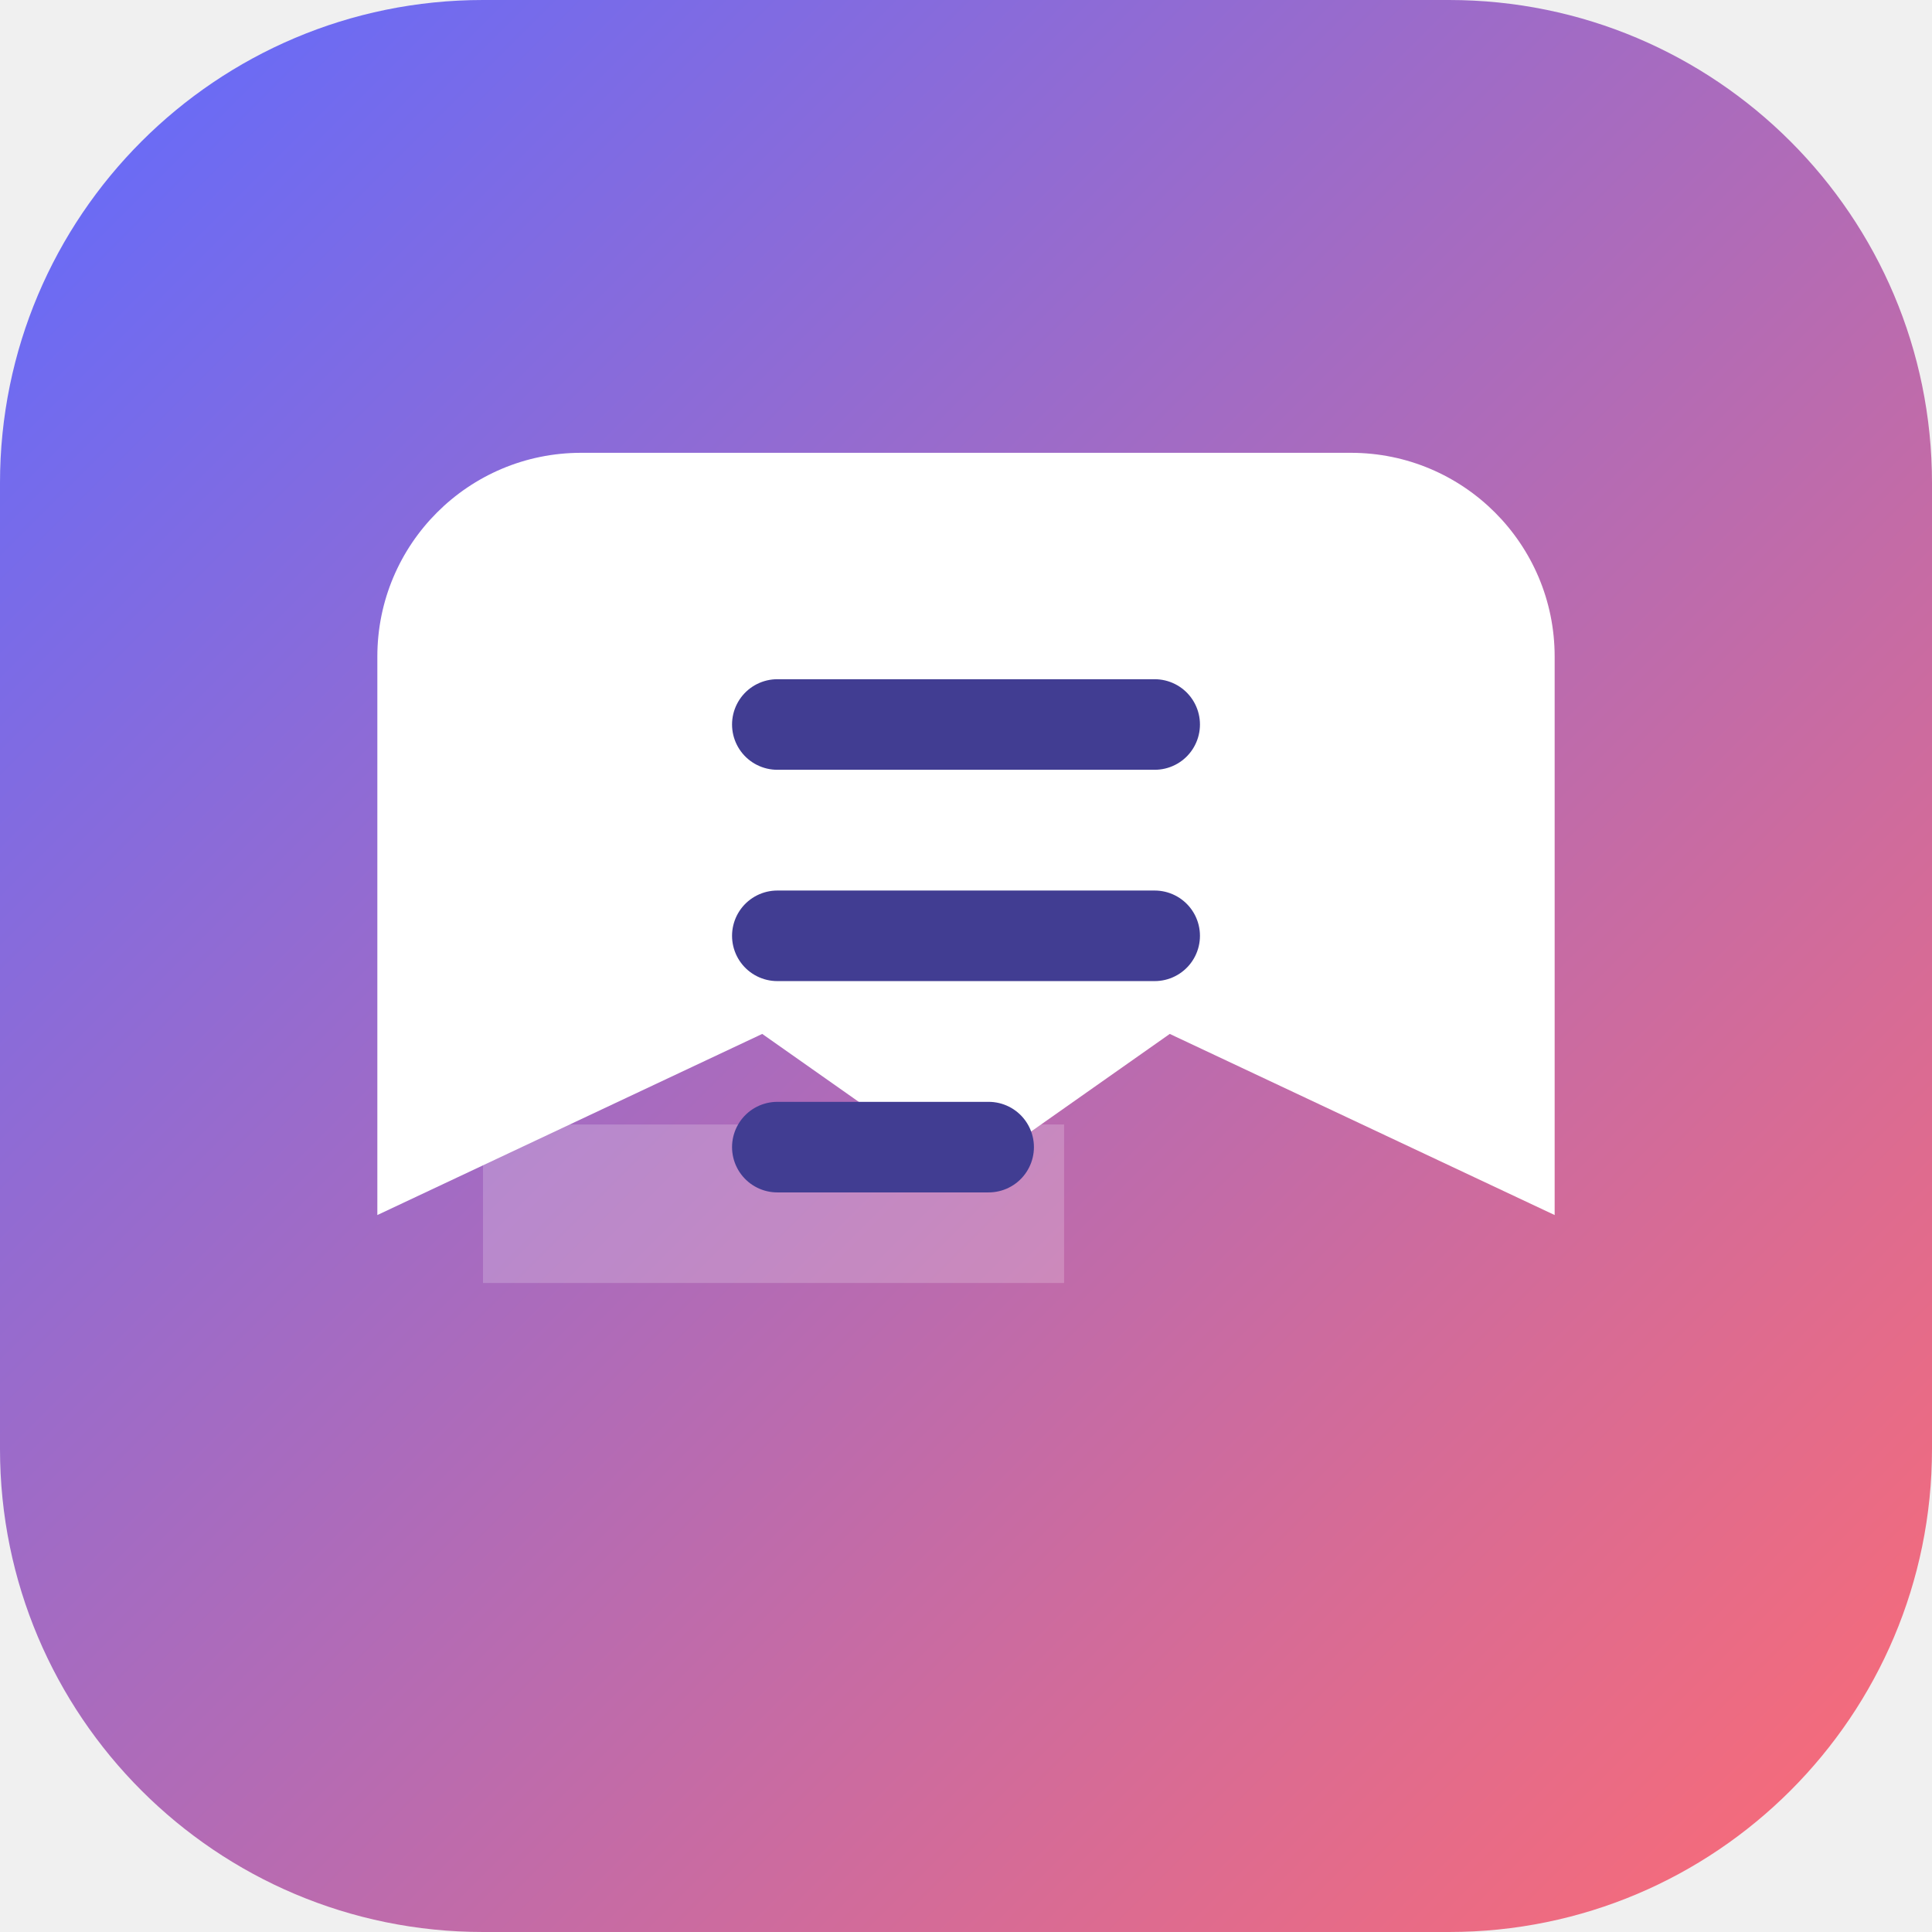
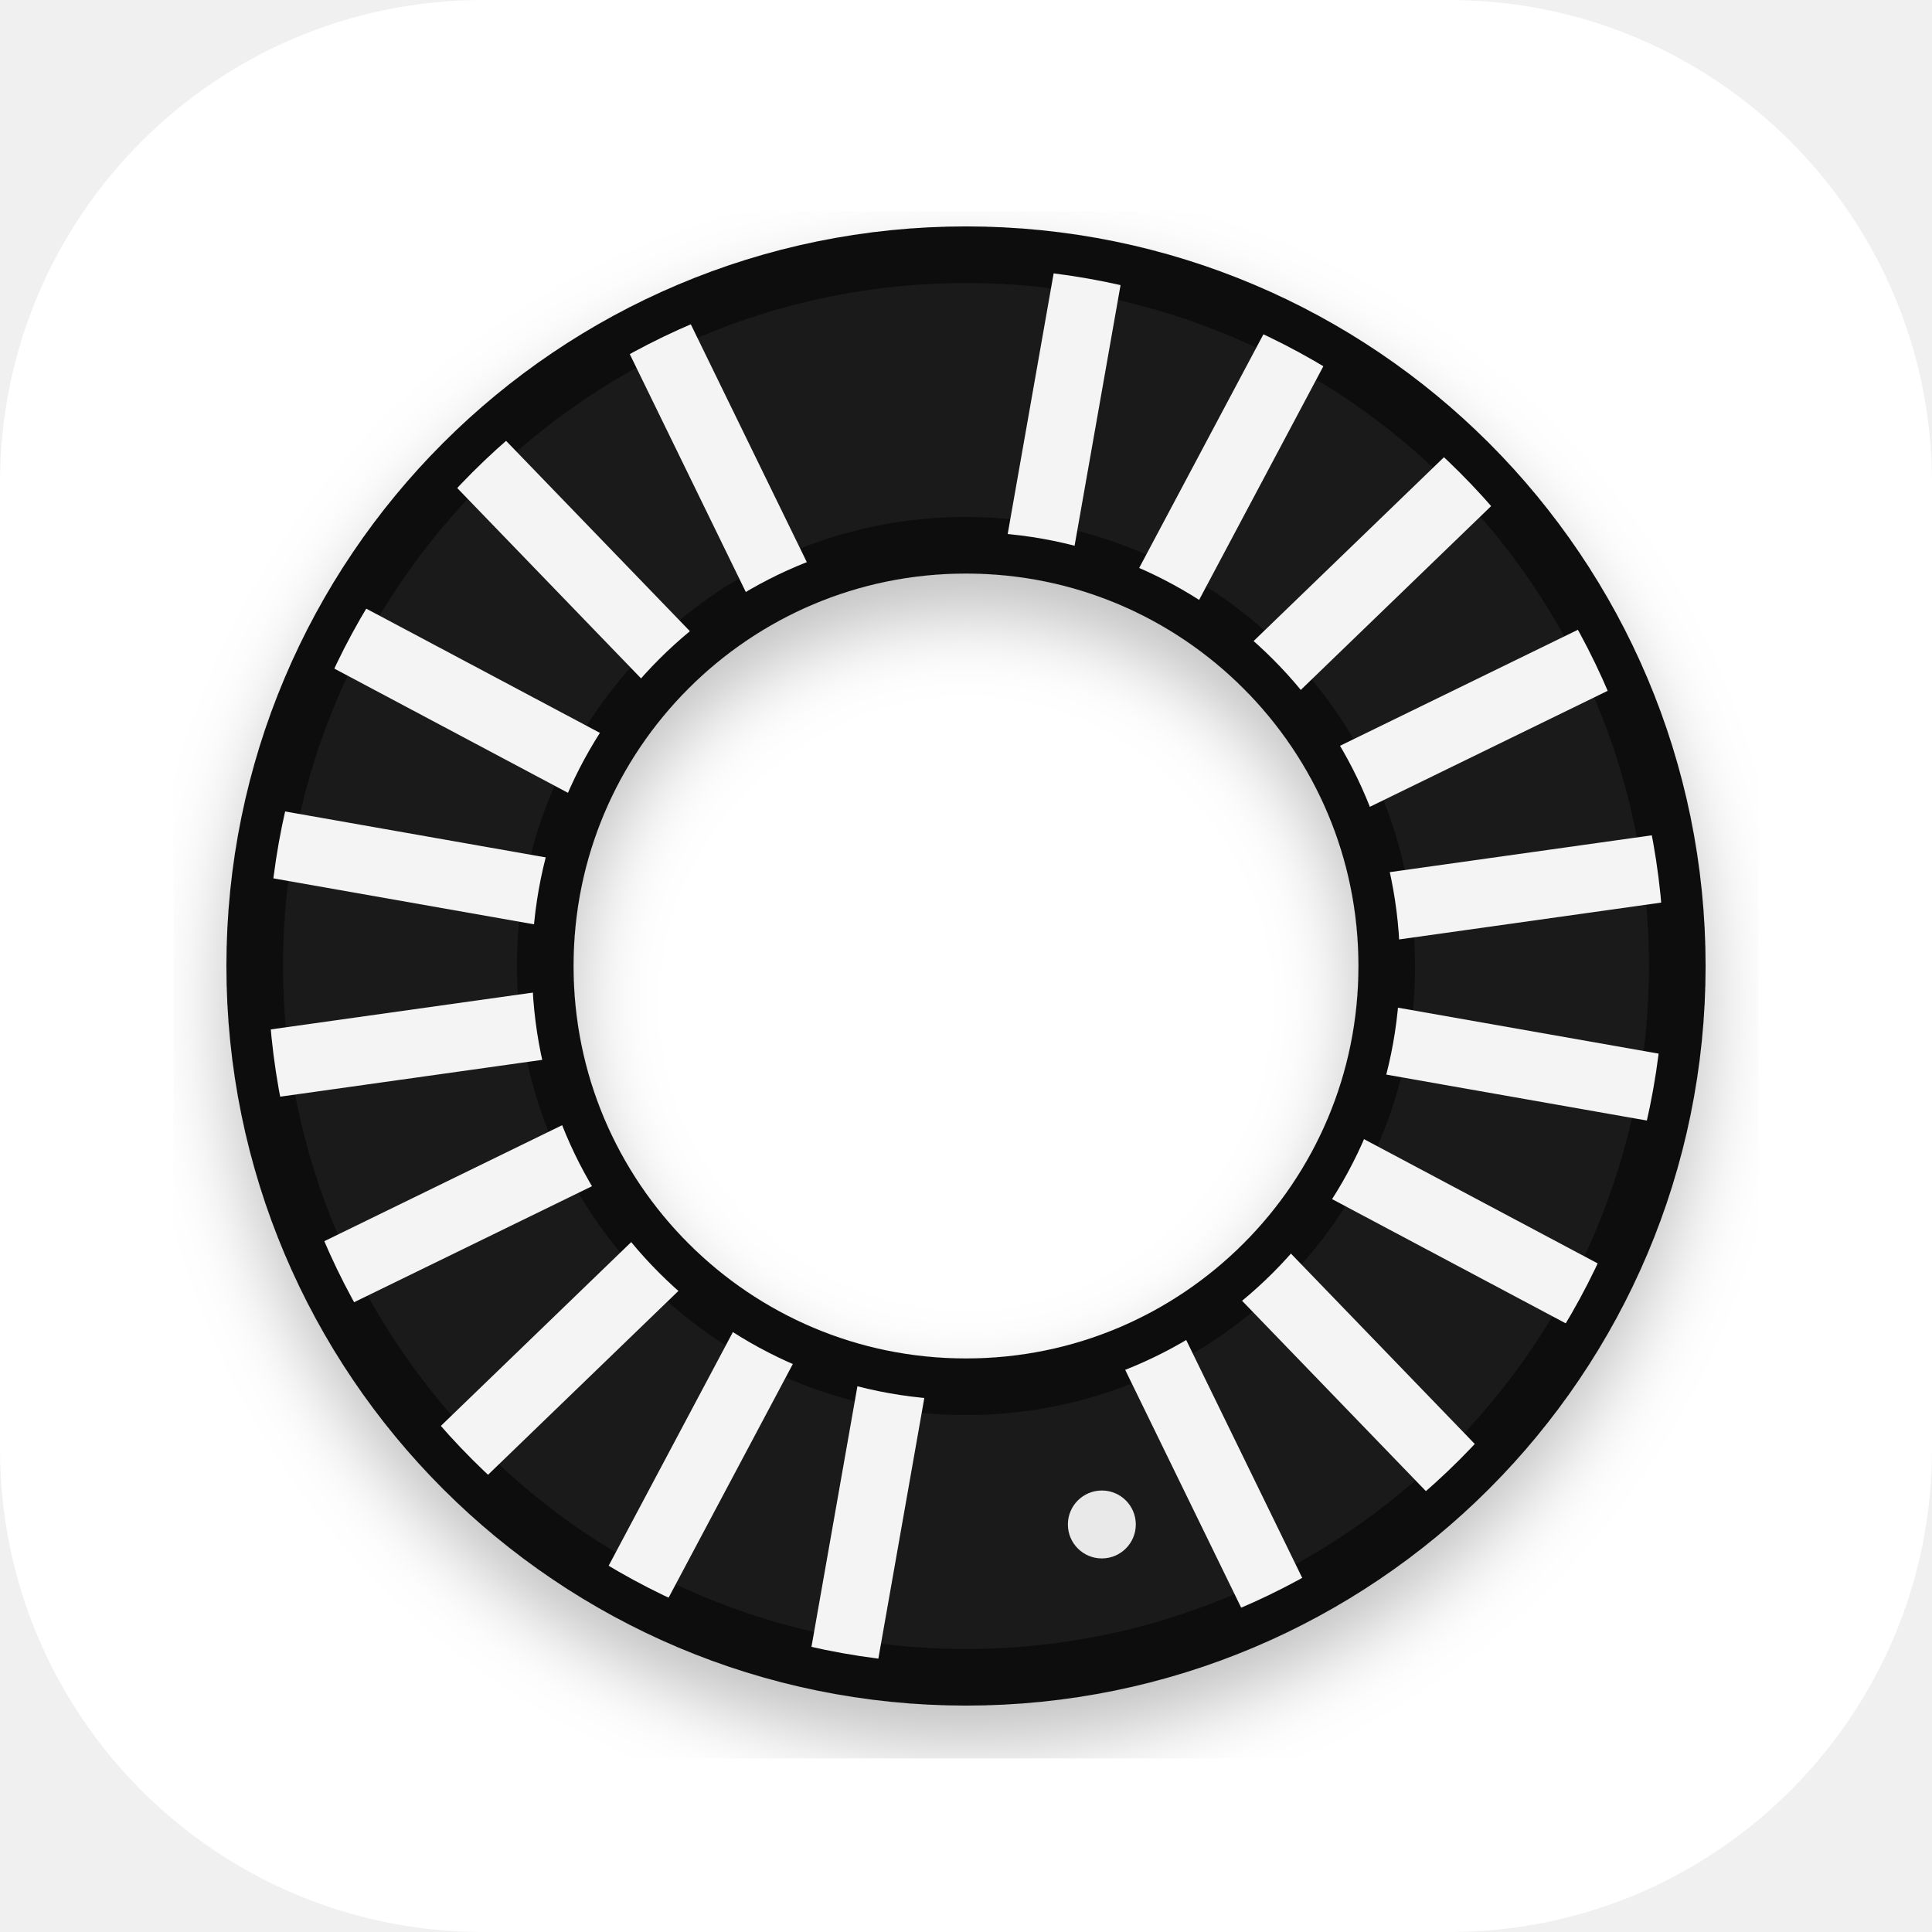
- <svg xmlns="http://www.w3.org/2000/svg" viewBox="0 0 512 512" role="img" aria-label="Nodum ERP">
+ <svg xmlns="http://www.w3.org/2000/svg" viewBox="0 0 512 512" role="img" aria-label="Worm ERP">
  <defs>
-     <linearGradient id="bg" x1="0%" x2="100%" y1="0%" y2="100%">
-       <stop offset="0%" stop-color="#5f6bff" />
-       <stop offset="100%" stop-color="#ff6b72" />
-     </linearGradient>
+     <filter id="shadow" x="-20%" y="-20%" width="140%" height="140%">
+       <feDropShadow dx="0" dy="10" stdDeviation="10" flood-color="#000" flood-opacity=".25" />
+     </filter>
+     <mask id="worm-mask">
+       <circle cx="256" cy="256" r="150" fill="none" stroke="#fff" stroke-width="70" stroke-linecap="round" />
+     </mask>
  </defs>
-   <rect width="512" height="512" rx="128" fill="url(#bg)" />
-   <path d="M128 154h256v42H128zm0 72h256v42H128zm0 72h154v42H128z" fill="#fff" opacity=".2" />
-   <path d="M154 120h204a54 54 0 0 1 54 54v148l-102-48-54 38-54-38-102 48V174a54 54 0 0 1 54-54Z" fill="#fff" />
-   <path d="M206 192h100M206 248h100M206 304h56" fill="none" stroke="#413d92" stroke-linecap="round" stroke-width="24" />
+   <rect width="512" height="512" rx="128" fill="#fff" />
+   <circle cx="256" cy="256" r="150" fill="none" stroke="#0b0b0b" stroke-width="92" stroke-linecap="round" filter="url(#shadow)" />
+   <circle cx="256" cy="256" r="150" fill="none" stroke="#1b1b1b" stroke-width="62" stroke-linecap="round" opacity=".92" />
+   <circle cx="256" cy="256" r="150" fill="none" stroke="#050505" stroke-width="62" stroke-linecap="round" stroke-dasharray="120 9999" stroke-dashoffset="310" opacity=".9" />
+   <g mask="url(#worm-mask)">
+     <g stroke="#fff" stroke-width="18" stroke-linecap="round" opacity=".95">
+       <line x1="256" y1="24" x2="256" y2="488" transform="rotate(10 256 256)" />
+       <line x1="256" y1="24" x2="256" y2="488" transform="rotate(28 256 256)" />
+       <line x1="256" y1="24" x2="256" y2="488" transform="rotate(46 256 256)" />
+       <line x1="256" y1="24" x2="256" y2="488" transform="rotate(64 256 256)" />
+       <line x1="256" y1="24" x2="256" y2="488" transform="rotate(82 256 256)" />
+       <line x1="256" y1="24" x2="256" y2="488" transform="rotate(100 256 256)" />
+       <line x1="256" y1="24" x2="256" y2="488" transform="rotate(118 256 256)" />
+       <line x1="256" y1="24" x2="256" y2="488" transform="rotate(136 256 256)" />
+       <line x1="256" y1="24" x2="256" y2="488" transform="rotate(154 256 256)" />
+     </g>
+   </g>
+   <circle cx="292" cy="404" r="9" fill="#fff" opacity=".9" />
</svg>
